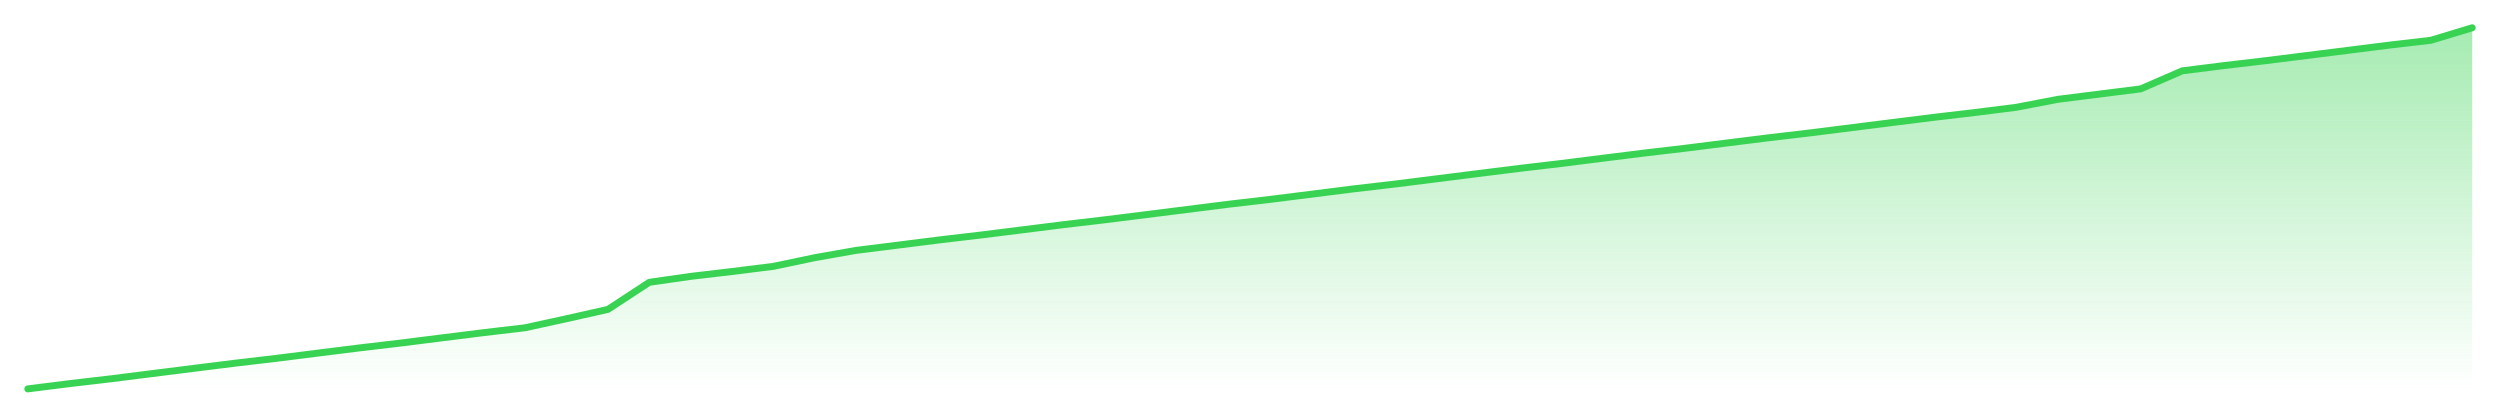
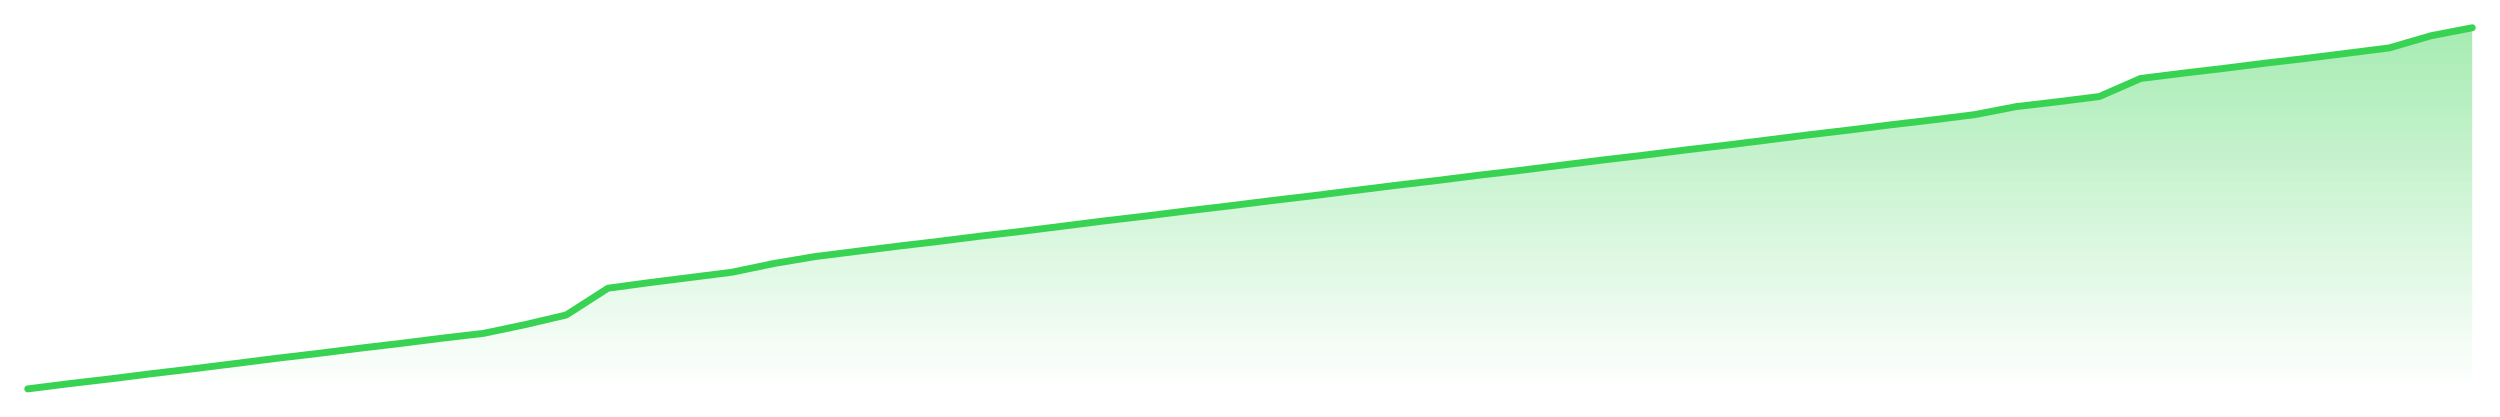
<svg xmlns="http://www.w3.org/2000/svg" viewBox="0 0 720 120" width="720" height="120" role="img" aria-label="Contribution trend">
  <defs>
    <linearGradient id="g" x1="0" y1="0" x2="0" y2="1">
      <stop offset="0%" stop-color="#39d353" stop-opacity="0.45" />
      <stop offset="100%" stop-color="#39d353" stop-opacity="0" />
    </linearGradient>
  </defs>
-   <polygon fill="url(#g)" points="8,112 8.0,112.0 19.9,110.5 31.9,109.1 43.8,107.6 55.7,106.1 67.7,104.6 79.6,103.2 91.5,101.7 103.5,100.2 115.4,98.8 127.3,97.3 139.3,95.8 151.2,94.4 163.1,91.8 175.1,89.1 187.0,81.3 198.9,79.6 210.8,78.2 222.8,76.7 234.7,74.2 246.6,72.1 258.6,70.6 270.5,69.1 282.4,67.7 294.4,66.2 306.3,64.7 318.2,63.3 330.2,61.8 342.1,60.3 354.0,58.8 366.0,57.4 377.9,55.9 389.8,54.4 401.8,53.0 413.7,51.5 425.6,50.0 437.6,48.5 449.5,47.1 461.4,45.6 473.4,44.1 485.3,42.7 497.2,41.2 509.2,39.7 521.1,38.3 533.0,36.8 544.9,35.3 556.9,33.8 568.8,32.4 580.7,30.9 592.7,28.6 604.6,27.1 616.5,25.6 628.5,20.4 640.4,18.9 652.3,17.5 664.3,16.0 676.2,14.5 688.1,13.0 700.1,11.6 712.0,8.0 712,112" />
-   <polyline fill="none" stroke="#39d353" stroke-width="2" stroke-linejoin="round" stroke-linecap="round" points="8.0,112.0 19.9,110.5 31.9,109.1 43.8,107.6 55.7,106.1 67.7,104.6 79.6,103.2 91.5,101.7 103.5,100.2 115.4,98.8 127.3,97.3 139.3,95.8 151.2,94.4 163.1,91.8 175.1,89.1 187.0,81.3 198.9,79.6 210.8,78.2 222.8,76.7 234.7,74.2 246.6,72.1 258.6,70.6 270.5,69.1 282.4,67.7 294.4,66.2 306.3,64.7 318.2,63.3 330.2,61.8 342.1,60.3 354.0,58.8 366.0,57.4 377.9,55.9 389.8,54.4 401.8,53.0 413.7,51.5 425.6,50.0 437.6,48.5 449.5,47.1 461.4,45.6 473.4,44.1 485.3,42.7 497.2,41.2 509.2,39.7 521.1,38.3 533.0,36.8 544.9,35.3 556.9,33.8 568.8,32.4 580.7,30.9 592.7,28.6 604.6,27.1 616.5,25.6 628.5,20.4 640.4,18.9 652.3,17.5 664.3,16.0 676.2,14.5 688.1,13.0 700.1,11.6 712.0,8.0" />
+   <polygon fill="url(#g)" points="8,112 8.0,112.0 19.9,110.5 31.9,109.1 43.8,107.6 55.7,106.2 67.7,104.7 79.6,103.2 91.5,101.8 103.5,100.3 115.4,98.9 127.3,97.4 139.3,96.0 151.2,93.5 163.1,90.7 175.1,83.0 187.0,81.4 198.9,79.9 210.8,78.4 222.8,75.9 234.7,73.9 246.6,72.4 258.6,70.9 270.5,69.5 282.4,68.0 294.4,66.6 306.3,65.1 318.2,63.6 330.2,62.2 342.1,60.7 354.0,59.3 366.0,57.8 377.9,56.4 389.8,54.9 401.8,53.4 413.7,52.0 425.6,50.5 437.6,49.1 449.5,47.6 461.4,46.1 473.4,44.7 485.3,43.2 497.2,41.8 509.2,40.3 521.1,38.8 533.0,37.4 544.9,35.9 556.9,34.5 568.8,33.0 580.7,30.7 592.7,29.3 604.6,27.8 616.5,22.6 628.5,21.1 640.4,19.7 652.3,18.2 664.3,16.8 676.2,15.3 688.1,13.8 700.1,10.3 712.0,8.0 712,112" />
+   <polyline fill="none" stroke="#39d353" stroke-width="2" stroke-linejoin="round" stroke-linecap="round" points="8.0,112.0 19.9,110.5 31.9,109.1 43.8,107.6 55.7,106.2 67.7,104.7 79.6,103.2 91.5,101.8 103.5,100.3 115.4,98.9 127.3,97.4 139.3,96.0 151.2,93.5 163.1,90.7 175.1,83.0 187.0,81.4 198.9,79.9 210.8,78.4 222.8,75.9 234.7,73.9 246.6,72.4 258.6,70.9 270.5,69.5 282.4,68.0 294.4,66.6 306.3,65.1 318.2,63.6 330.2,62.2 342.1,60.7 354.0,59.3 366.0,57.8 377.9,56.4 389.8,54.9 401.8,53.4 413.7,52.0 425.6,50.5 437.6,49.1 449.5,47.6 461.4,46.1 473.4,44.7 485.3,43.2 497.2,41.8 509.2,40.3 521.1,38.8 533.0,37.4 544.9,35.9 556.9,34.5 568.8,33.0 580.7,30.7 592.7,29.3 604.6,27.8 616.5,22.6 628.5,21.1 640.4,19.7 652.3,18.2 664.3,16.8 676.2,15.3 688.1,13.8 700.1,10.3 712.0,8.0" />
</svg>
